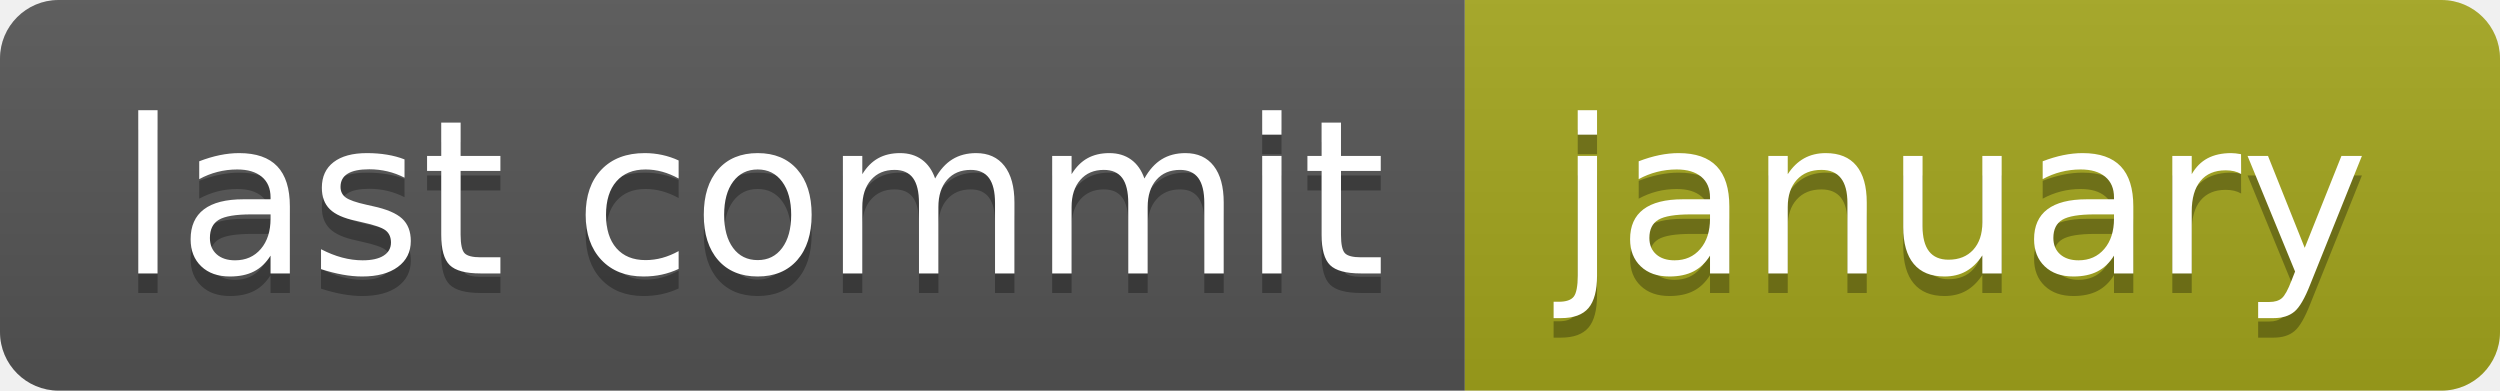
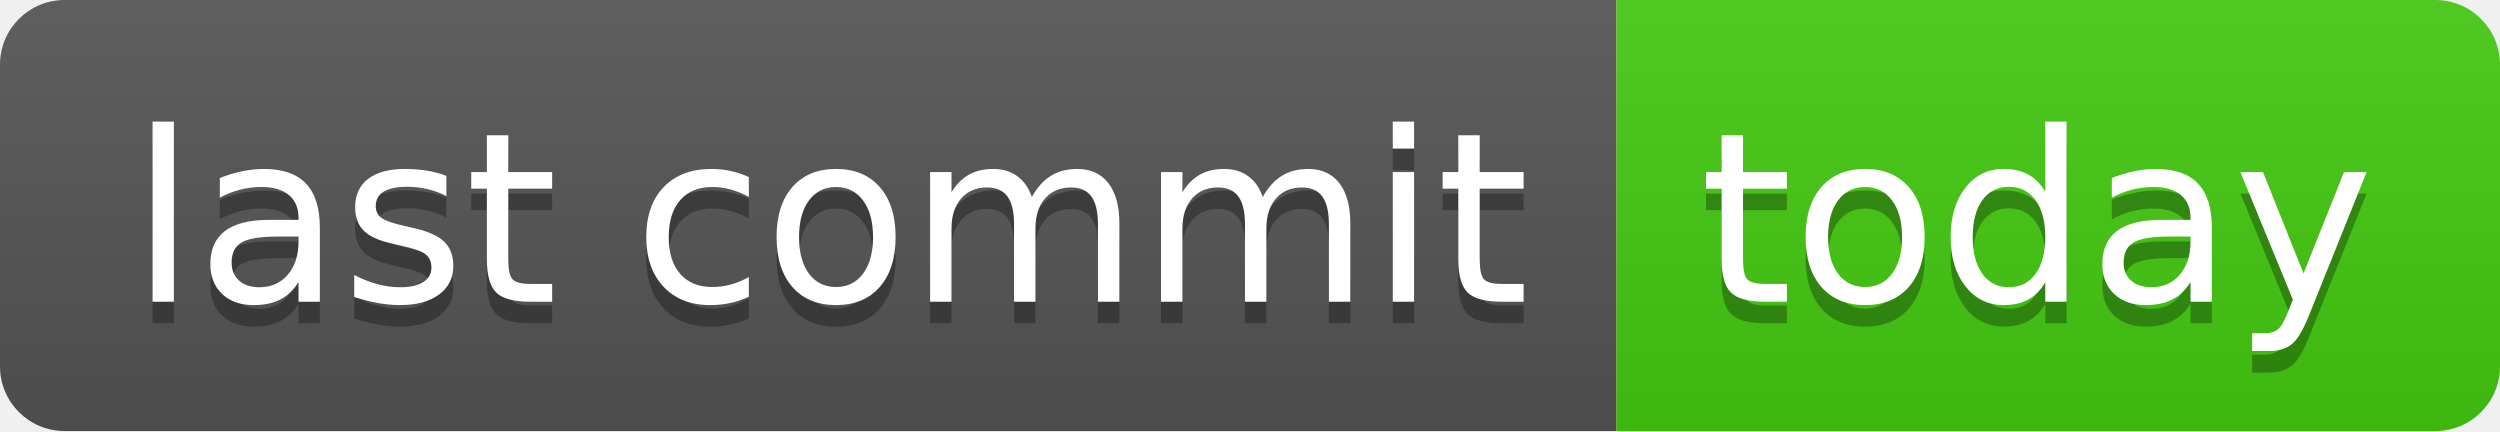
- <svg xmlns="http://www.w3.org/2000/svg" width="128" height="20">
+ <svg xmlns="http://www.w3.org/2000/svg" width="116" height="20">
  <linearGradient id="b" x2="0" y2="100%">
    <stop offset="0" stop-color="#bbb" stop-opacity=".1" />
    <stop offset="1" stop-opacity=".1" />
  </linearGradient>
  <clipPath id="a">
-     <rect width="128" height="20" rx="3" fill="#fff" />
+     <rect width="116" height="20" rx="3" fill="#fff" />
  </clipPath>
  <g clip-path="url(#a)">
    <path fill="#555" d="M0 0h75v20H0z" />
-     <path fill="#a4a61d" d="M75 0h53v20H75z" />
-     <path fill="url(#b)" d="M0 0h128v20H0z" />
+     <path fill="#4c1" d="M75 0h41v20H75z" />
+     <path fill="url(#b)" d="M0 0h116v20H0z" />
  </g>
  <g fill="#fff" text-anchor="middle" font-family="DejaVu Sans,Verdana,Geneva,sans-serif" font-size="110">
    <text x="385" y="150" fill="#010101" fill-opacity=".3" transform="scale(.1)" textLength="650">last commit</text>
    <text x="385" y="140" transform="scale(.1)" textLength="650">last commit</text>
-     <text x="1005" y="150" fill="#010101" fill-opacity=".3" transform="scale(.1)" textLength="430">january</text>
-     <text x="1005" y="140" transform="scale(.1)" textLength="430">january</text>
+     <text x="945" y="150" fill="#010101" fill-opacity=".3" transform="scale(.1)" textLength="310">today</text>
+     <text x="945" y="140" transform="scale(.1)" textLength="310">today</text>
  </g>
</svg>
